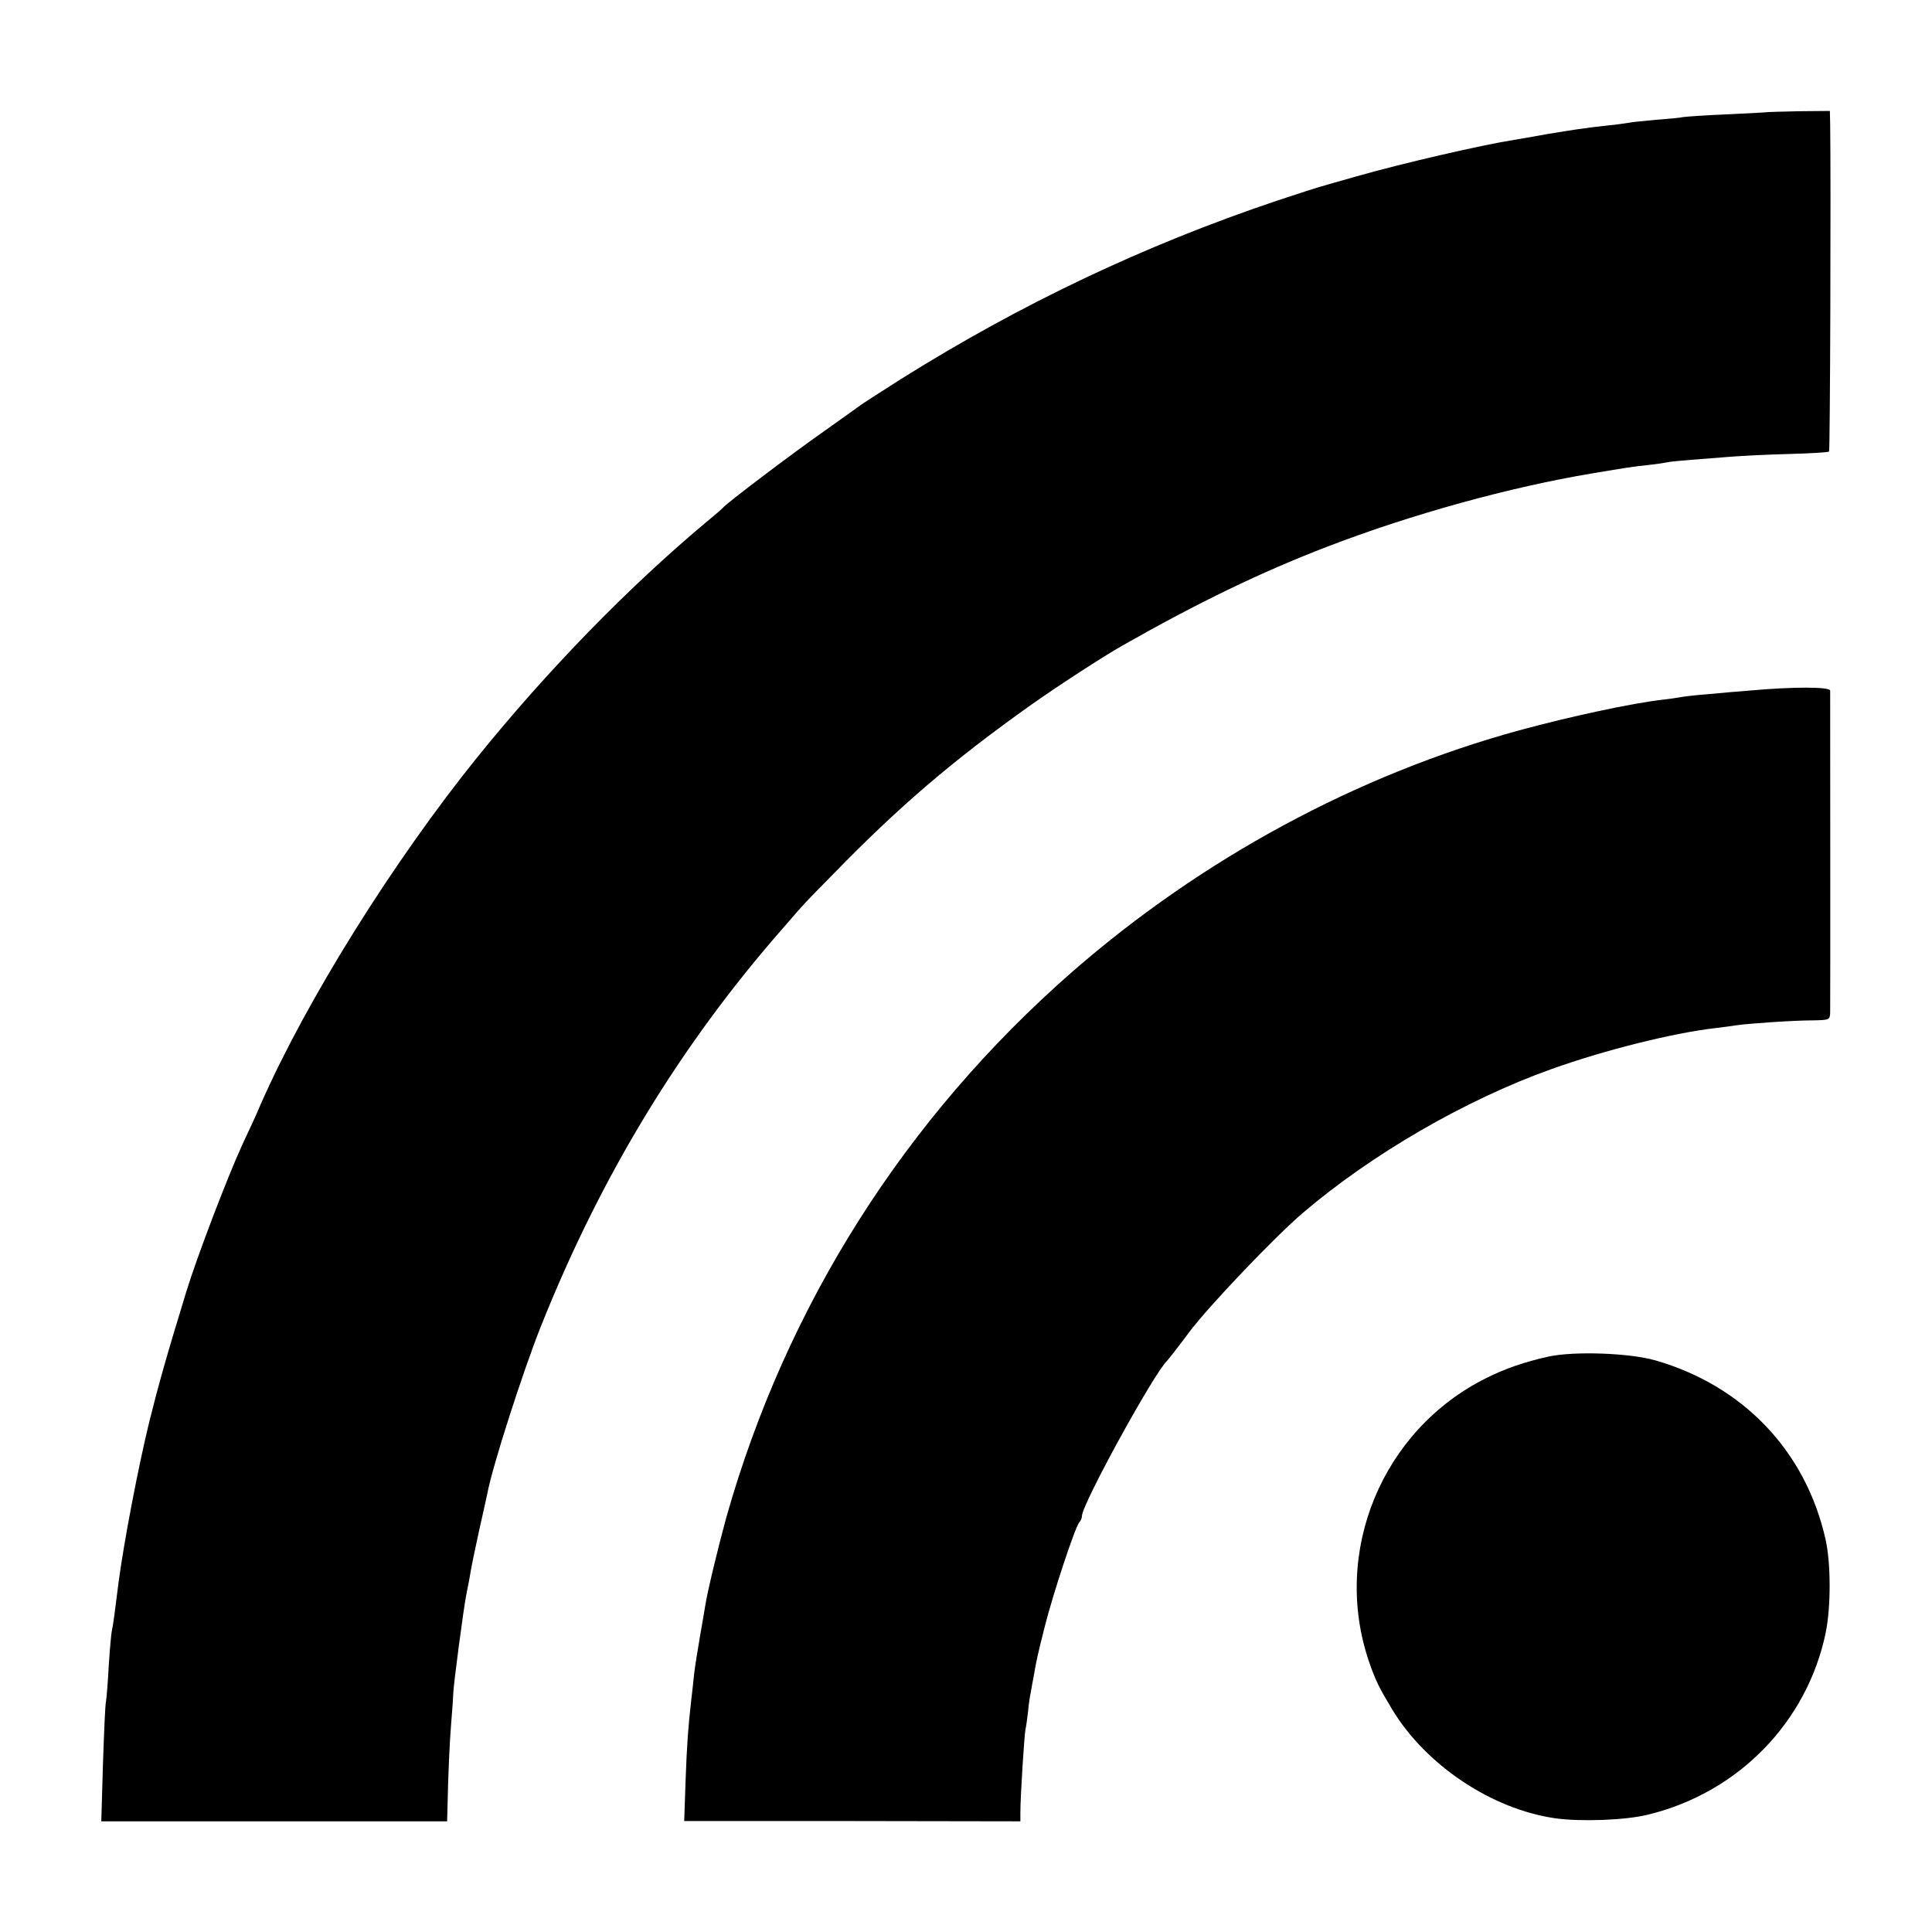
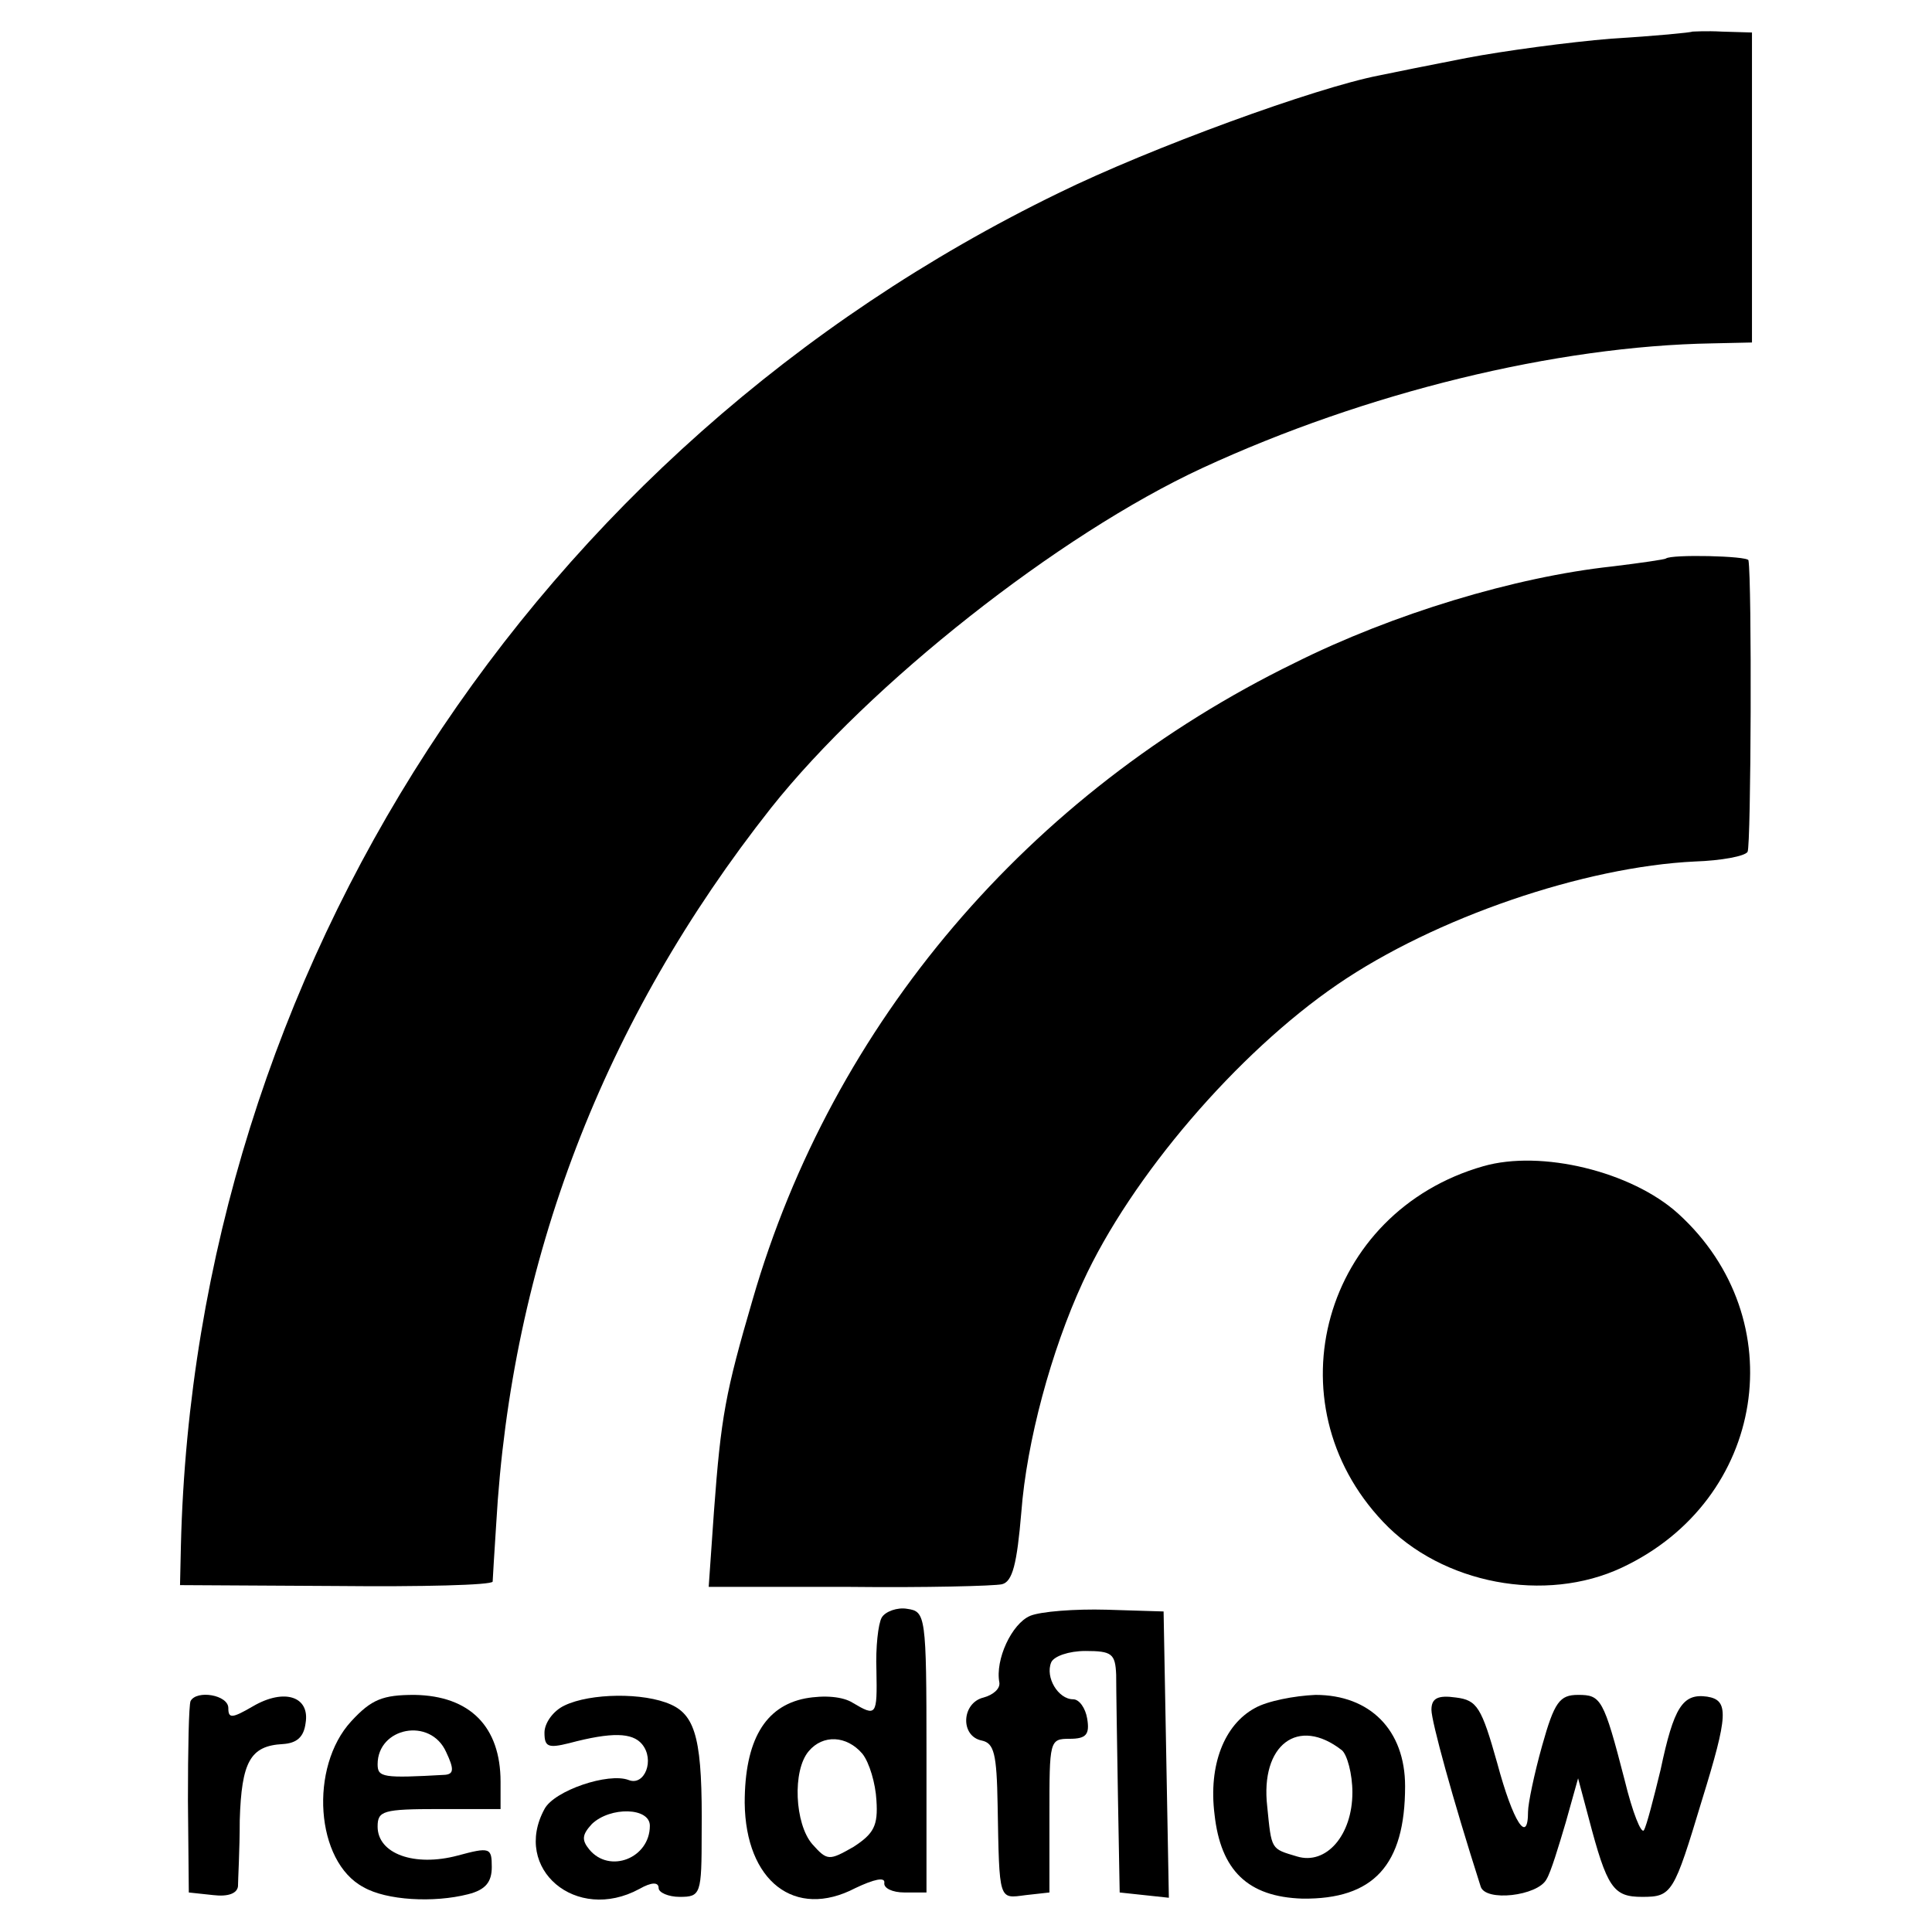
- <svg xmlns="http://www.w3.org/2000/svg" version="1.0" width="700pt" height="700pt" viewBox="0 0 700 700" preserveAspectRatio="xMidYMid meet">
-   <g transform="translate(0,700) scale(0.1,-0.1)" fill="#000000" stroke="none">
-     <path d="M6407 6594 c-1 -1 -65 -4 -142 -8 -77 -3 -151 -8 -165 -10 -14 -3 -59 -7 -100 -10 -41 -4 -86 -8 -100 -11 -14 -2 -45 -7 -70 -9 -84 -9 -135 -17 -225 -32 -49 -9 -103 -18 -120 -21 -115 -18 -406 -85 -570 -132 -60 -17 -117 -33 -126 -36 -9 -2 -84 -26 -165 -53 -478 -161 -925 -373 -1359 -645 -71 -45 -134 -86 -140 -90 -5 -4 -69 -49 -140 -100 -116 -81 -352 -260 -365 -276 -3 -4 -32 -29 -65 -56 -278 -233 -570 -532 -826 -849 -304 -377 -618 -879 -784 -1256 -15 -36 -45 -101 -66 -145 -54 -117 -165 -408 -204 -535 -72 -235 -101 -338 -135 -475 -41 -169 -91 -433 -110 -575 -6 -47 -13 -103 -16 -125 -3 -22 -7 -47 -9 -55 -2 -8 -7 -64 -11 -125 -3 -60 -8 -119 -10 -130 -3 -11 -7 -113 -11 -227 l-6 -207 627 0 626 0 1 37 c3 142 8 249 14 322 4 47 7 92 7 100 0 30 38 316 48 365 6 28 13 66 16 85 3 19 17 85 30 145 14 61 27 121 30 135 18 97 129 442 194 605 217 544 505 1018 875 1440 90 104 77 89 182 196 240 247 436 414 713 611 98 70 265 178 335 218 280 159 502 266 743 359 307 118 662 216 962 266 126 21 136 23 200 30 30 3 62 8 70 10 8 2 48 6 88 9 39 3 102 8 140 11 37 3 132 8 210 10 79 2 146 6 149 9 4 4 7 994 4 1188 l-1 46 -111 -1 c-61 -1 -111 -3 -112 -3z" />
-     <path d="M6340 4498 c-41 -3 -109 -9 -150 -13 -41 -3 -84 -8 -95 -10 -11 -2 -42 -7 -70 -10 -113 -13 -332 -60 -520 -111 -588 -161 -1150 -465 -1620 -875 -605 -529 -1037 -1210 -1254 -1979 -29 -106 -69 -271 -76 -319 -2 -14 -11 -64 -19 -111 -8 -47 -18 -107 -21 -135 -3 -27 -7 -68 -10 -90 -12 -107 -16 -161 -21 -297 l-5 -146 609 0 609 -1 0 32 c0 58 14 274 18 298 3 13 7 44 10 69 2 25 7 56 10 70 2 14 7 39 10 55 9 53 14 78 41 184 29 115 110 361 125 376 5 5 9 15 9 22 0 43 264 523 309 563 3 3 40 50 81 105 70 93 307 342 410 430 248 212 589 410 900 521 189 68 439 131 595 149 28 3 61 8 75 10 37 6 206 18 278 18 59 1 62 2 63 27 1 27 0 1147 0 1168 -1 14 -138 14 -291 0z" />
-     <path d="M5611 2085 c-89 -20 -156 -43 -226 -78 -378 -188 -560 -630 -425 -1027 24 -70 38 -97 85 -175 122 -201 360 -360 590 -393 91 -13 256 -7 335 13 328 79 578 336 645 660 19 94 19 251 -1 339 -72 318 -297 555 -616 647 -94 27 -293 34 -387 14z" />
+ <svg xmlns="http://www.w3.org/2000/svg" version="1.0" width="220pt" height="220pt" viewBox="0 0 220 220" preserveAspectRatio="xMidYMid meet">
+   <g transform="translate(0,220) scale(0.1,-0.1)" fill="#000000" stroke="none">
+     <path d="M1927 2164 c-1 -1 -42 -5 -92 -8 -49 -4 -123 -14 -165 -22 -41 -8 -86 -17 -100 -20 -72 -14 -259 -82 -365 -134 -598 -291 -983 -885 -999 -1540 l-1 -45 178 -1 c97 -1 177 1 178 5 0 3 2 33 4 65 17 300 122 574 313 816 112 141 327 311 491 387 186 86 403 139 581 142 l45 1 0 177 0 176 -34 1 c-18 1 -33 0 -34 0z" />
+     <path d="M1897 1564 c-1 -1 -28 -5 -61 -9 -111 -12 -250 -54 -362 -110 -303 -148 -526 -410 -617 -725 -31 -106 -36 -133 -44 -241 l-6 -86 159 0 c88 -1 166 1 175 3 12 3 17 23 22 82 6 80 34 184 70 262 55 120 176 261 290 339 111 76 281 134 407 140 30 1 57 6 60 11 4 7 5 309 1 332 -1 5 -88 7 -94 2z" />
+     <path d="M1689 872 c-182 -52 -243 -269 -114 -405 67 -71 185 -93 272 -52 164 77 196 283 64 403 -53 48 -156 73 -222 54z" />
+     <path d="M1004 358 c-4 -7 -7 -34 -6 -60 1 -52 0 -53 -27 -37 -11 7 -32 9 -54 5 -46 -9 -69 -48 -69 -119 1 -89 57 -133 126 -97 21 10 34 13 33 6 -1 -6 9 -11 23 -11 l25 0 0 160 c0 156 -1 160 -22 163 -11 2 -25 -3 -29 -10z m-22 -155 c8 -10 15 -34 16 -53 2 -29 -3 -38 -26 -53 -28 -16 -30 -16 -47 3 -20 23 -23 84 -4 106 16 19 43 18 61 -3z" />
+     <path d="M1173 360 c-21 -9 -40 -50 -35 -76 1 -7 -7 -14 -18 -17 -25 -6 -27 -44 -2 -49 14 -3 17 -15 18 -73 2 -111 1 -107 32 -103 l27 3 0 88 c0 85 0 87 23 87 19 0 23 5 20 23 -2 12 -9 22 -16 22 -17 0 -32 25 -25 42 3 7 20 13 39 13 30 0 34 -3 35 -27 0 -16 1 -77 2 -138 l2 -110 28 -3 28 -3 -3 163 -3 163 -65 2 c-36 1 -75 -2 -87 -7z" />
+     <path d="M217 263 c-2 -5 -3 -55 -3 -113 l1 -105 28 -3 c17 -2 27 2 28 10 0 7 2 41 2 75 2 67 12 85 49 87 16 1 24 8 26 24 5 30 -24 40 -60 19 -24 -14 -28 -14 -28 -2 0 15 -36 21 -43 8z" />
+     <path d="M400 240 c-48 -52 -41 -160 14 -189 26 -15 80 -18 119 -8 20 5 27 14 27 31 0 22 -2 23 -39 13 -49 -13 -91 2 -91 33 0 18 6 20 70 20 l70 0 0 31 c0 63 -35 98 -98 99 -36 0 -49 -5 -72 -30z m108 -35 c9 -19 9 -25 -1 -26 -71 -4 -77 -3 -77 12 0 42 60 54 78 14z" />
+     <path d="M643 258 c-13 -6 -23 -20 -23 -31 0 -16 4 -18 28 -12 49 13 72 12 83 -1 15 -18 3 -48 -15 -41 -23 9 -85 -12 -96 -33 -37 -68 36 -130 108 -91 14 8 22 8 22 1 0 -5 11 -10 24 -10 24 0 25 3 25 73 1 103 -6 133 -35 146 -31 14 -92 13 -121 -1z m97 -137 c0 -37 -46 -55 -69 -27 -9 11 -8 17 3 29 21 20 66 19 66 -2z" />
+     <path d="M1429 255 c-35 -19 -53 -65 -46 -121 7 -64 38 -94 100 -96 81 -1 117 38 117 128 0 64 -40 104 -102 104 -24 -1 -55 -7 -69 -15z m99 -48 c6 -5 12 -27 12 -48 0 -49 -30 -83 -63 -73 -30 9 -29 7 -34 57 -8 70 35 103 85 64z" />
+     <path d="M1630 253 c0 -13 24 -101 56 -201 5 -18 65 -11 75 8 5 8 14 38 22 65 l14 50 12 -45 c21 -80 28 -90 61 -90 34 0 36 4 68 110 30 97 31 114 6 118 -28 4 -38 -12 -53 -83 -8 -33 -16 -64 -19 -69 -3 -5 -13 20 -22 57 -24 93 -27 97 -53 97 -21 0 -27 -8 -41 -58 -9 -32 -16 -66 -16 -75 0 -38 -17 -12 -35 55 -18 64 -23 72 -47 75 -21 3 -28 -1 -28 -14z" />
  </g>
</svg>
